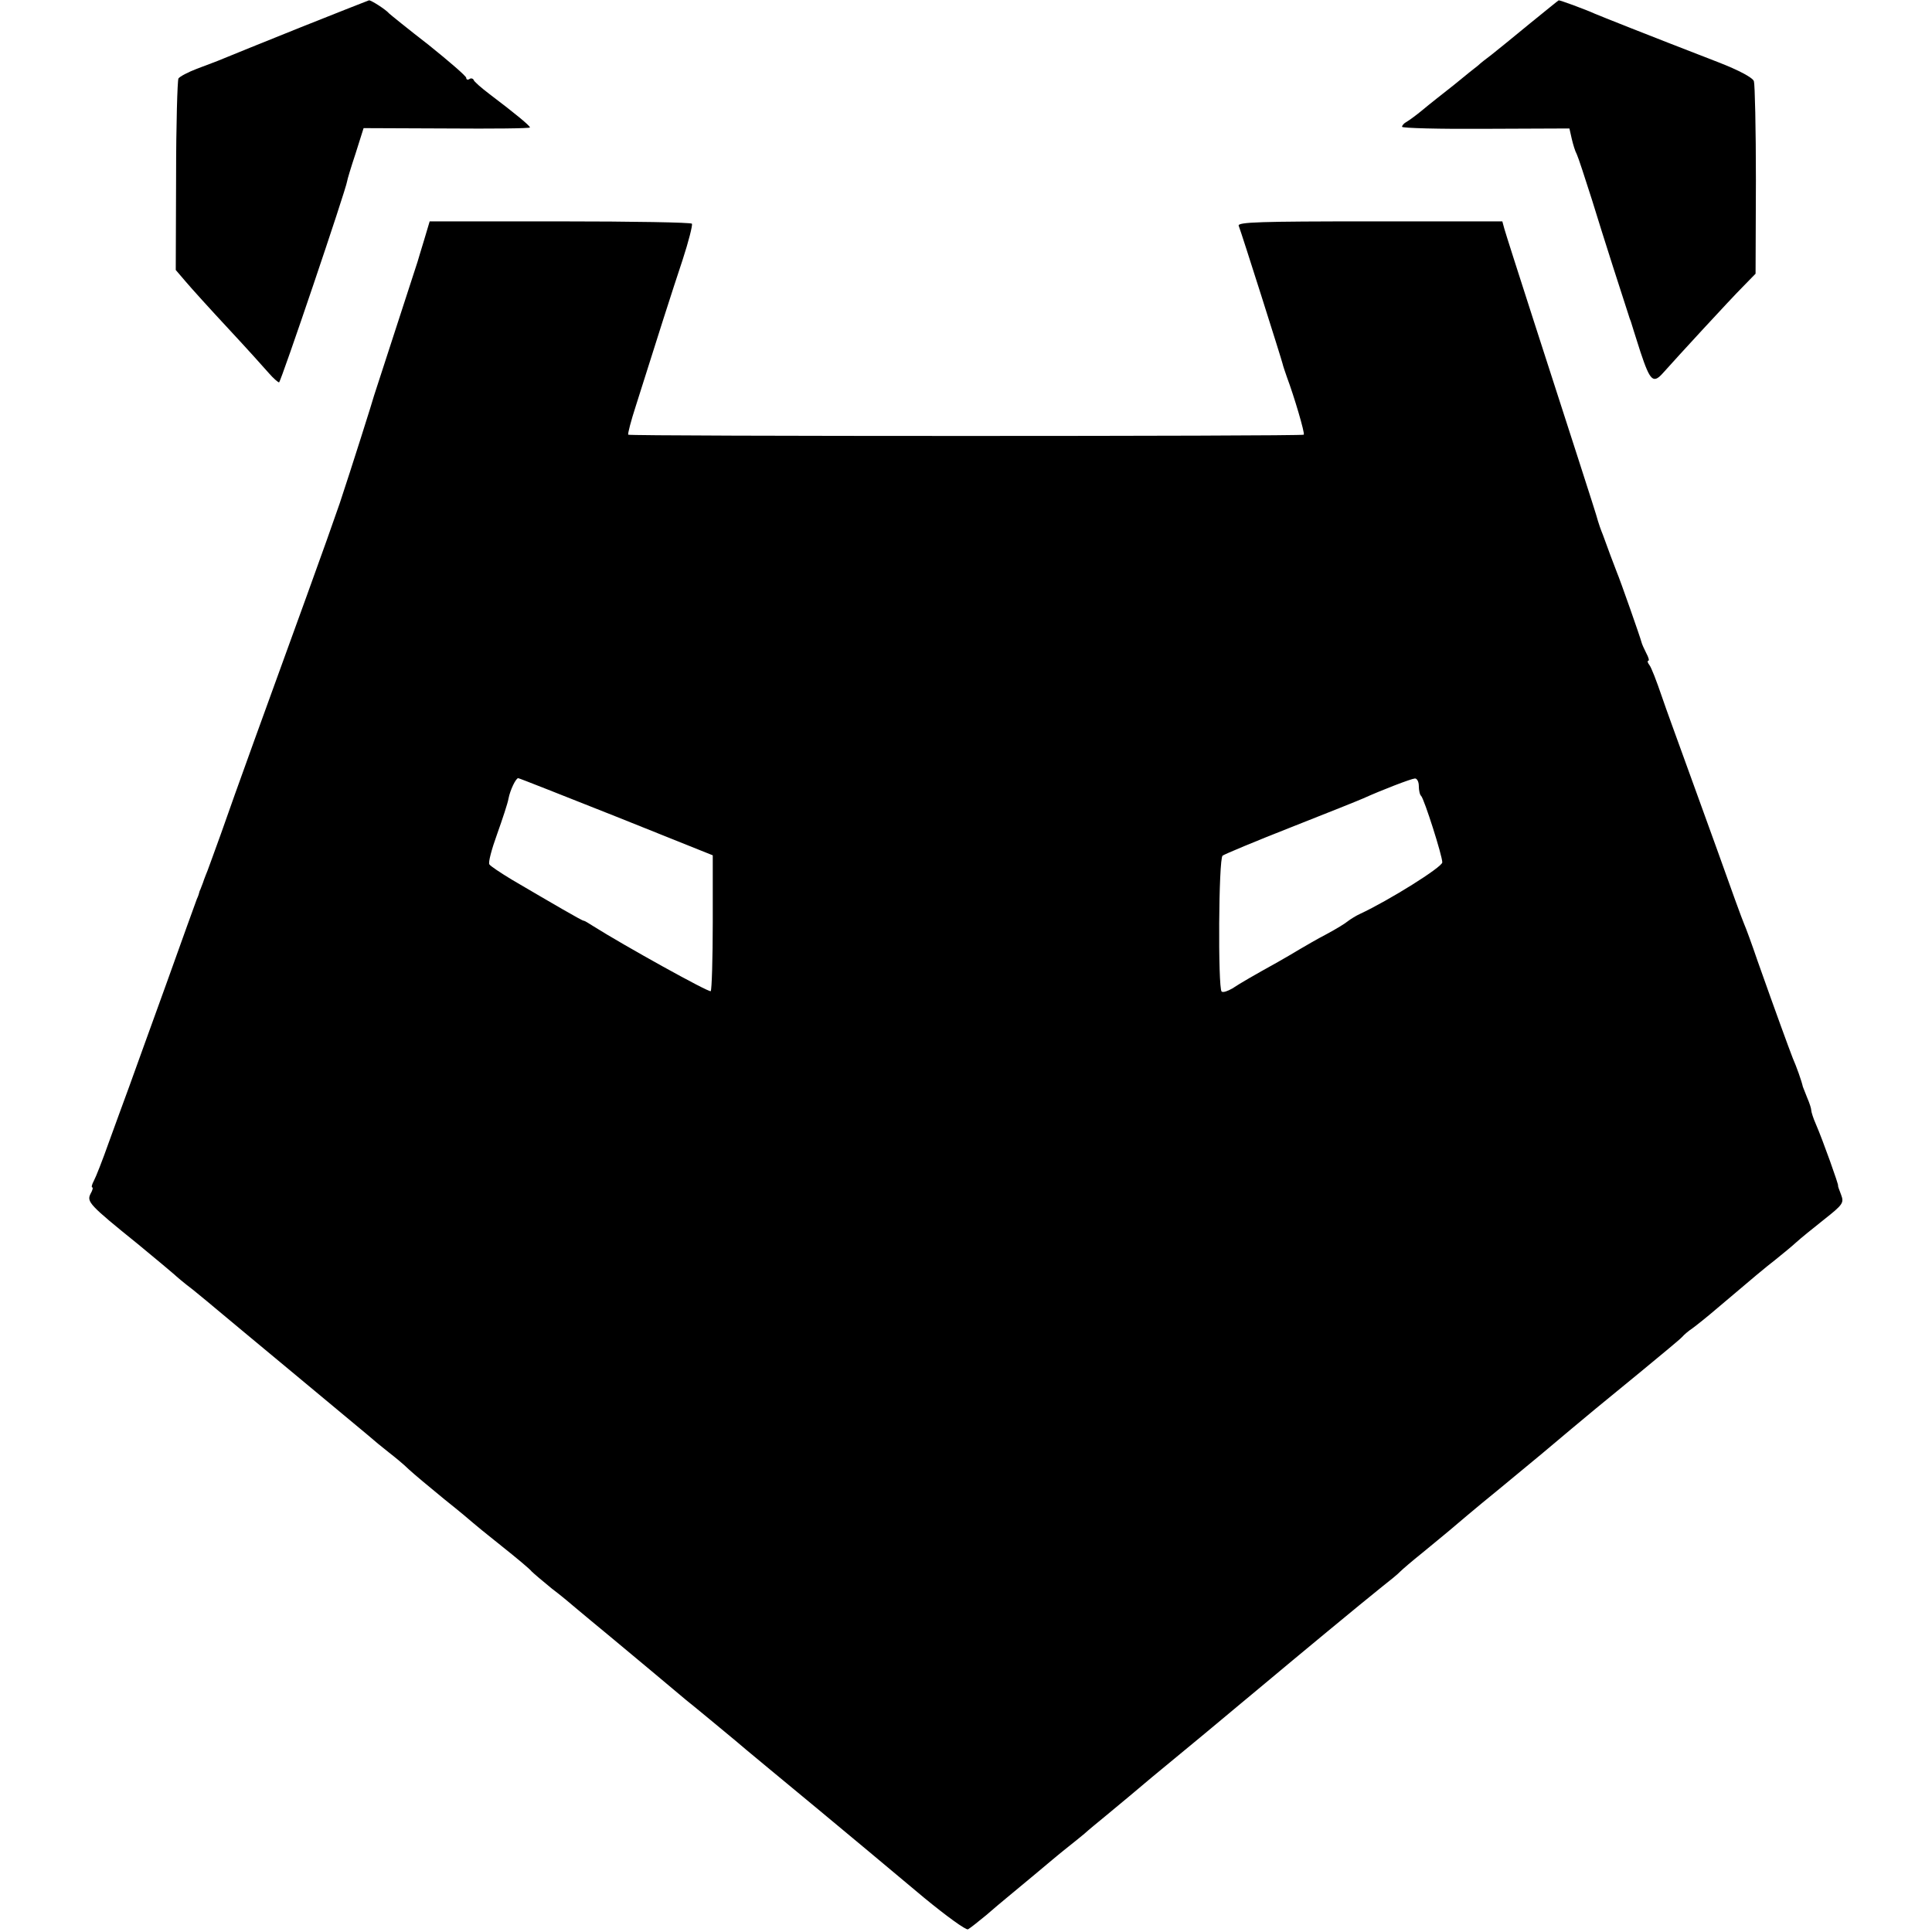
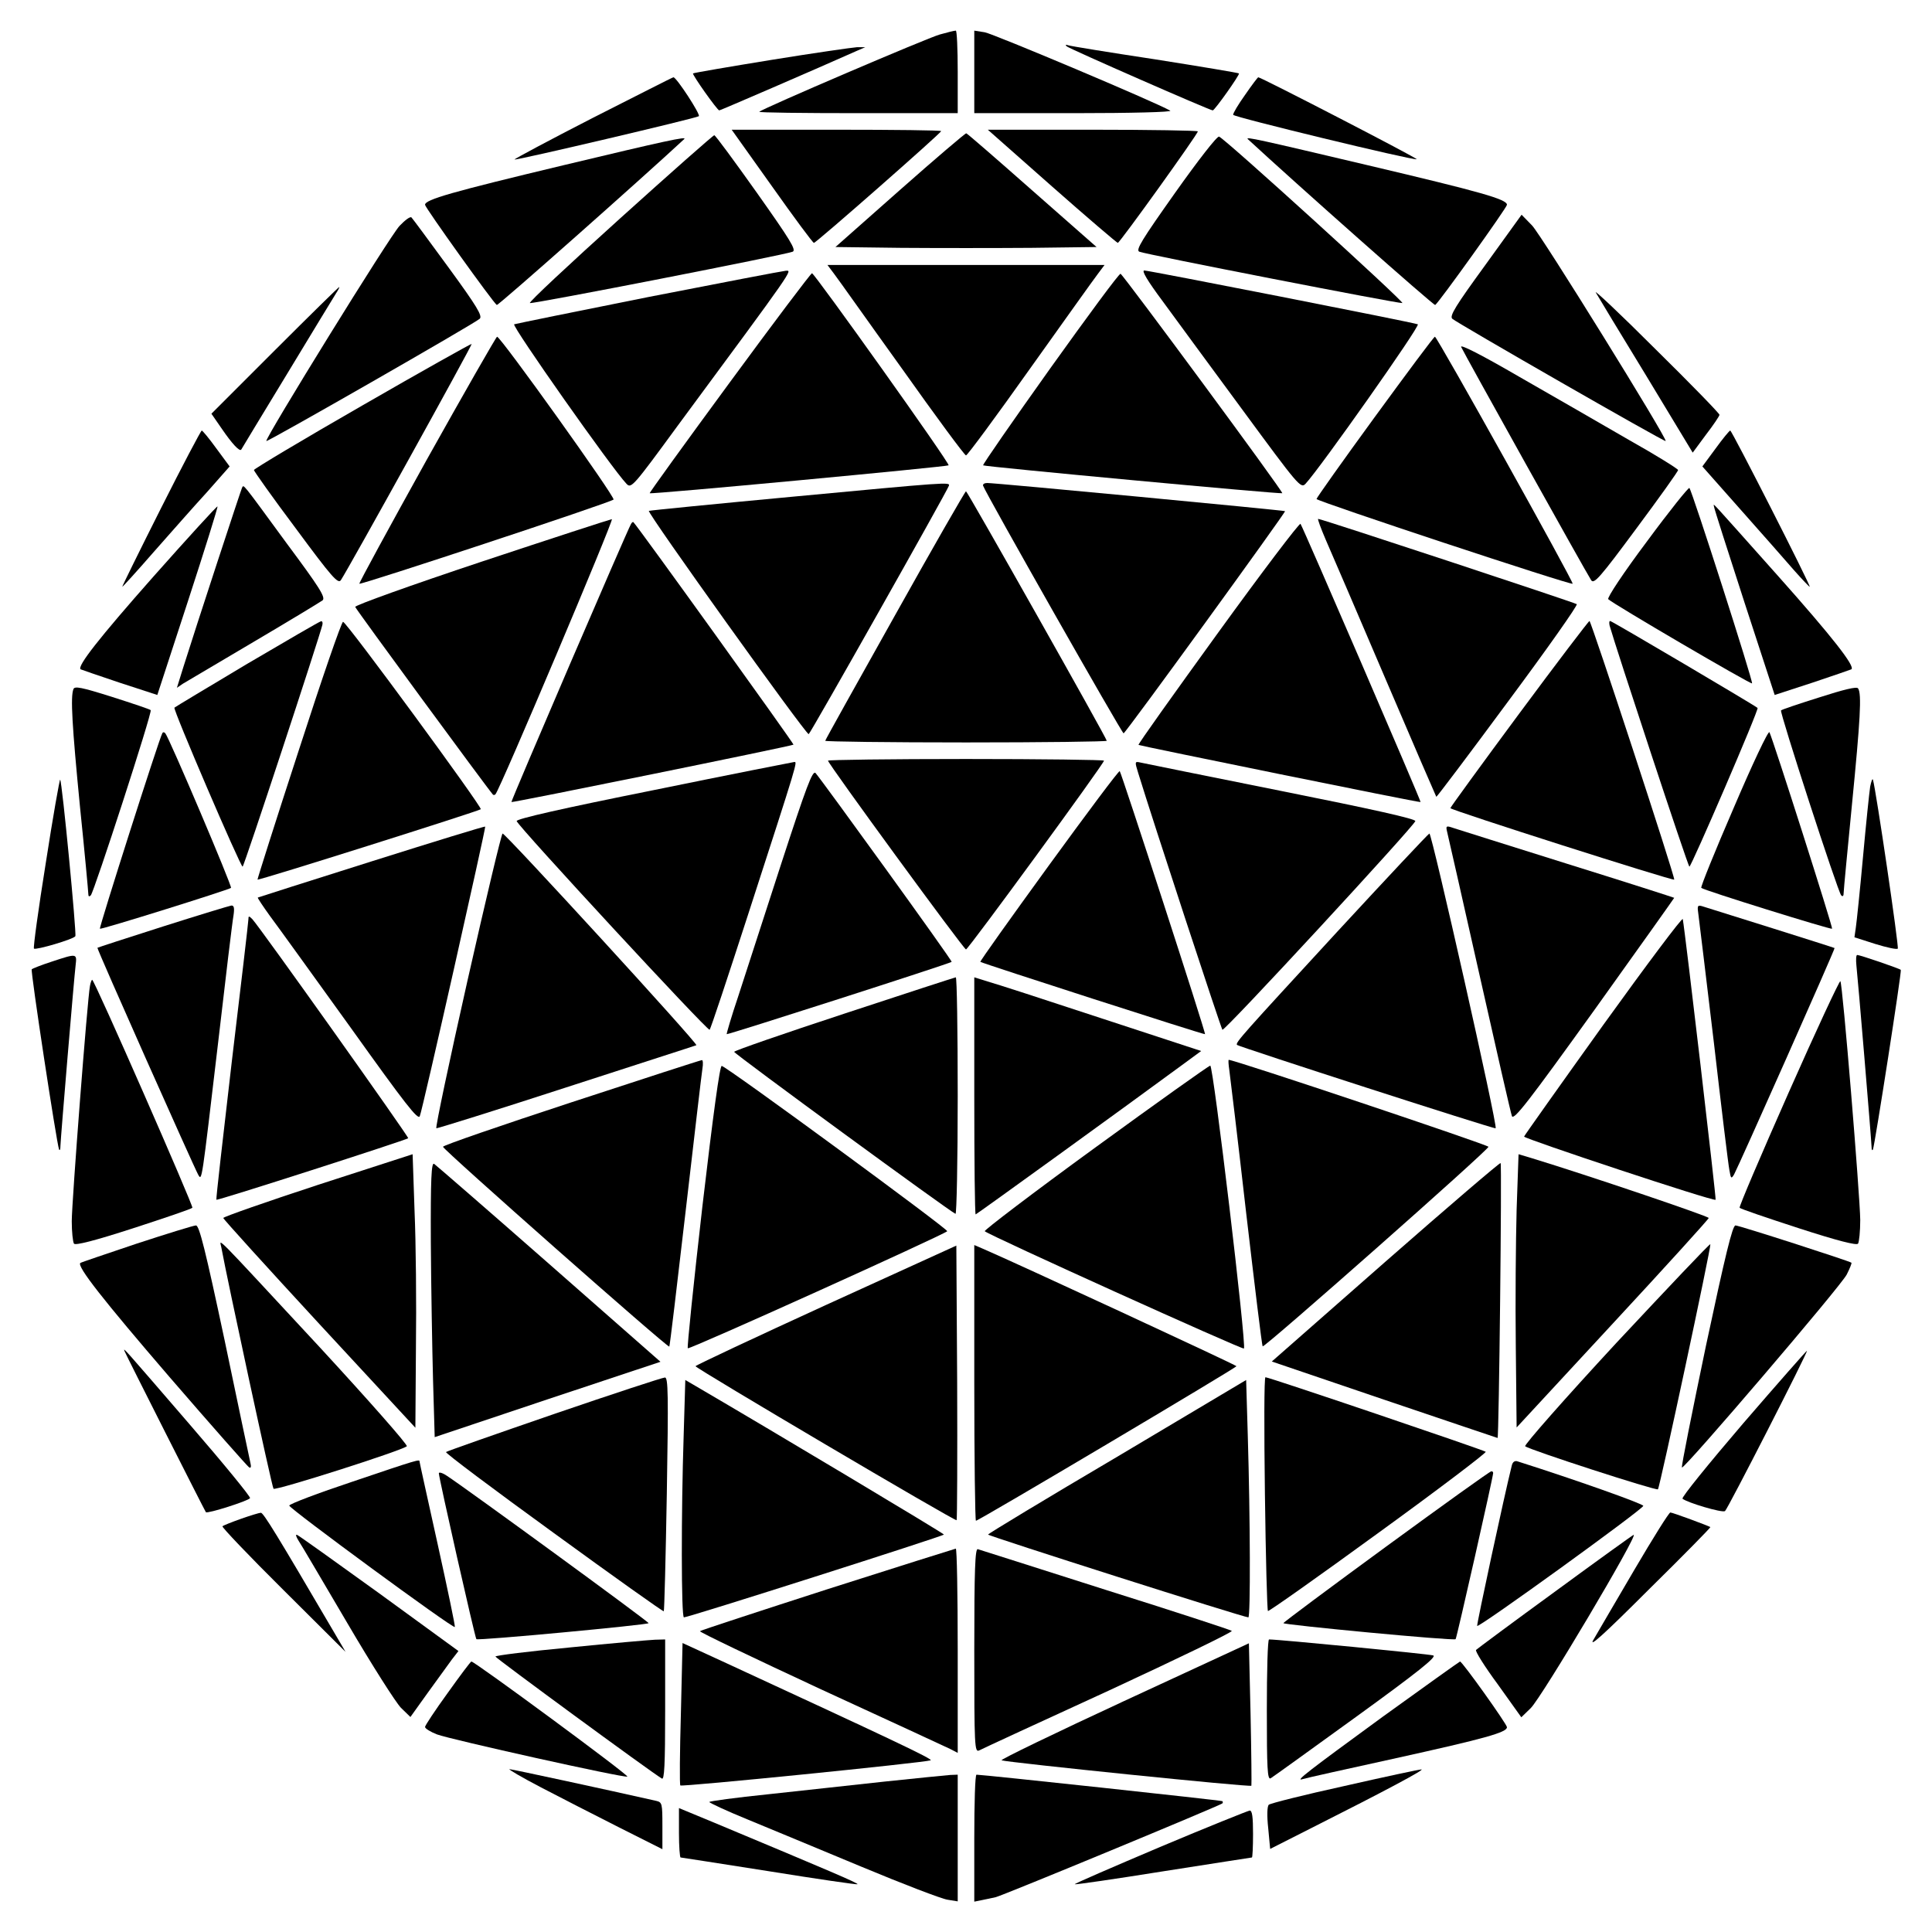
- <svg xmlns="http://www.w3.org/2000/svg" version="1.0" width="576pt" height="576pt" viewBox="0 0 576 576" preserveAspectRatio="xMidYMid meet">
-   <g transform="translate(0,576) scale(0.1,-0.1)" fill="#000000" stroke="none">
-     <path d="M895 5678 c-110 -44 -213 -86 -230 -93 -16 -7 -52 -20 -78 -30 -26 -10 -51 -23 -55 -29 -3 -6 -7 -137 -7 -291 l-1 -280 30 -35 c16 -19 73 -82 127 -140 54 -58 108 -118 121 -133 13 -15 27 -27 30 -27 5 0 200 576 203 600 0 3 11 40 25 82 l24 76 248 -1 c136 -1 248 0 248 3 0 5 -42 40 -120 99 -25 19 -47 38 -48 43 -2 4 -8 6 -13 2 -5 -3 -9 -1 -9 4 0 5 -51 49 -112 98 -62 48 -115 91 -118 94 -9 11 -54 40 -60 39 -3 -1 -95 -37 -205 -81z" />
-     <path d="M4560 5689 c-47 -39 -98 -80 -113 -92 -16 -12 -34 -26 -40 -32 -7 -5 -39 -31 -72 -58 -33 -26 -75 -59 -94 -75 -18 -15 -40 -31 -47 -35 -8 -4 -14 -11 -14 -15 0 -4 112 -7 250 -6 l249 1 7 -31 c4 -17 10 -37 15 -46 4 -8 24 -69 45 -135 33 -108 98 -310 109 -343 2 -7 5 -16 7 -20 1 -4 14 -45 29 -92 29 -87 38 -95 68 -61 40 45 200 219 236 255 l39 40 1 279 c0 153 -3 286 -6 295 -4 11 -46 33 -105 56 -220 85 -350 137 -369 145 -26 12 -105 41 -108 40 -1 0 -40 -32 -87 -70z" />
-     <path d="M1264 5043 c-10 -32 -18 -60 -19 -63 -1 -3 -30 -93 -65 -200 -35 -107 -64 -197 -65 -200 -1 -6 -69 -221 -102 -320 -14 -41 -58 -165 -98 -275 -117 -322 -215 -592 -256 -710 -22 -60 -42 -117 -46 -125 -3 -8 -7 -18 -8 -22 -2 -5 -4 -10 -5 -13 -1 -3 -3 -8 -5 -12 -1 -5 -4 -15 -8 -23 -3 -8 -44 -121 -90 -250 -47 -129 -97 -269 -112 -310 -15 -41 -43 -117 -61 -167 -18 -51 -38 -102 -44 -113 -6 -11 -8 -20 -5 -20 3 0 1 -9 -5 -19 -12 -24 -4 -33 141 -150 57 -47 106 -88 109 -91 3 -3 27 -24 55 -45 27 -22 61 -50 75 -62 14 -12 113 -94 220 -183 107 -89 209 -174 226 -188 17 -15 45 -38 63 -52 18 -14 45 -36 59 -50 15 -14 63 -54 107 -90 44 -35 82 -67 85 -70 3 -3 41 -34 85 -69 44 -35 85 -69 90 -76 6 -6 33 -29 60 -51 28 -21 61 -49 75 -61 14 -12 59 -49 100 -83 41 -34 95 -79 120 -100 56 -47 92 -77 105 -88 12 -9 129 -106 147 -121 14 -12 40 -34 103 -86 22 -18 87 -72 145 -120 58 -48 125 -104 149 -124 24 -20 98 -82 165 -138 68 -56 126 -98 132 -95 7 4 31 23 54 42 22 19 49 42 59 50 64 53 118 98 138 115 13 11 35 29 49 40 14 11 35 28 47 38 12 11 40 34 62 52 41 34 105 87 140 117 11 9 81 67 155 128 74 62 155 129 180 150 87 73 296 246 345 285 28 22 55 44 60 50 6 6 35 31 65 55 30 25 66 54 80 66 14 12 81 69 150 125 130 107 133 110 215 179 61 51 62 52 205 169 63 52 120 99 125 105 6 7 19 18 31 26 11 8 45 35 74 60 118 100 137 116 174 145 21 17 48 39 61 51 12 11 50 42 83 68 57 45 60 50 51 74 -6 15 -10 27 -9 27 3 0 -46 137 -66 183 -8 18 -14 37 -14 42 0 5 -5 21 -12 37 -6 15 -12 30 -13 33 -4 18 -19 60 -30 85 -12 31 -48 129 -105 290 -17 50 -35 99 -40 110 -5 11 -41 110 -80 220 -40 110 -87 241 -105 290 -18 50 -46 126 -61 170 -15 44 -31 86 -37 93 -5 6 -6 12 -3 12 4 0 1 10 -6 23 -6 12 -13 27 -14 32 -3 13 -63 184 -74 210 -4 11 -13 34 -19 50 -6 17 -16 44 -22 60 -7 17 -13 35 -15 42 -1 6 -27 87 -57 180 -72 223 -214 662 -222 691 l-6 22 -396 0 c-323 0 -394 -2 -390 -13 10 -26 129 -402 131 -412 1 -5 7 -23 13 -40 21 -56 54 -167 50 -171 -5 -5 -2009 -5 -2014 0 -2 2 8 41 23 87 63 200 108 341 139 434 18 55 30 103 28 108 -2 4 -179 7 -393 7 l-389 0 -17 -57z m574 -1718 l287 -115 0 -199 c0 -110 -3 -202 -6 -206 -5 -5 -262 138 -349 193 -14 9 -27 17 -30 17 -5 0 -94 52 -215 123 -33 20 -63 40 -66 45 -4 5 7 46 23 90 16 45 32 93 34 106 5 26 22 61 29 61 3 0 134 -52 293 -115z m2392 92 c0 -13 3 -27 7 -30 9 -9 63 -178 63 -198 0 -14 -158 -113 -246 -154 -11 -5 -27 -15 -35 -21 -8 -7 -36 -24 -64 -39 -27 -14 -63 -35 -80 -45 -16 -10 -46 -27 -65 -38 -72 -40 -112 -63 -136 -79 -14 -8 -28 -13 -32 -9 -11 12 -9 396 3 405 5 4 98 43 205 85 107 42 204 81 215 86 53 24 141 58 153 59 6 1 12 -9 12 -22z" />
+ <svg xmlns="http://www.w3.org/2000/svg" version="1.0" width="700pt" height="700pt" viewBox="0 0 700 700" preserveAspectRatio="xMidYMid meet">
+   <g transform="translate(0,700) scale(0.1,-0.1)" fill="#000000" stroke="none">
+     <path d="M3405 6875 c-44 -12 -642 -268 -654 -280 -2 -3 158 -5 357 -5 l362 0 0 150 c0 83 -3 150 -7 149 -5 0 -30 -6 -58 -14z" />
+     <path d="M3530 6739 l0 -149 363 0 c209 0 356 4 347 9 -53 31 -642 279 -672 284 l-38 6 0 -150z" />
+     <path d="M3865 6832 c10 -9 519 -232 529 -232 7 0 99 130 95 134 -2 2 -139 25 -304 51 -165 25 -307 48 -315 51 -9 3 -11 2 -5 -4z" />
+     <path d="M2795 6783 c-154 -25 -282 -47 -284 -49 -4 -4 88 -134 95 -134 4 0 351 150 499 216 l30 13 -30 0 c-16 -1 -156 -21 -310 -46z" />
+     <path d="M2148 6573 c-158 -81 -285 -149 -284 -151 5 -4 660 150 668 157 7 6 -81 141 -92 141 -3 0 -134 -67 -292 -147z" />
+     <path d="M4511 6656 c-25 -35 -44 -67 -43 -72 1 -8 649 -165 665 -161 7 2 -564 297 -574 297 -2 0 -24 -29 -48 -64z" />
+     <path d="M2797 6325 c80 -113 148 -205 152 -205 8 0 461 398 461 405 0 3 -171 5 -379 5 l-380 0 146 -205z" />
+     <path d="M3811 6325 c128 -113 236 -205 239 -205 7 0 290 394 290 404 0 3 -171 6 -380 6 l-381 0 232 -205z" />
+     <path d="M3261 6312 l-234 -207 237 -3 c130 -1 342 -1 473 0 l236 3 -233 205 c-128 113 -235 206 -239 207 -3 1 -111 -91 -240 -205z" />
+     <path d="M2246 6208 c-185 -167 -332 -304 -326 -306 11 -4 927 175 952 186 14 6 -9 43 -130 214 -81 114 -150 208 -154 208 -4 0 -158 -136 -342 -302z" />
+     <path d="M4258 6302 c-121 -171 -144 -208 -130 -214 24 -10 943 -189 953 -186 9 3 -643 596 -664 603 -7 3 -76 -86 -159 -203z" />
+     <path d="M2040 6401 c-405 -97 -500 -124 -500 -143 0 -10 247 -355 260 -363 5 -3 534 466 679 601 12 11 -67 -6 -439 -95z" />
+     <path d="M4521 6496 c174 -161 674 -604 679 -601 13 8 260 353 260 363 0 20 -92 46 -503 143 -394 93 -446 105 -436 95z" />
+     <path d="M1448 6182 c-33 -33 -490 -773 -483 -780 4 -4 755 426 773 443 11 10 -10 45 -113 186 -70 96 -130 177 -134 181 -4 5 -23 -9 -43 -30z" />
+     <path d="M5381 6039 c-107 -147 -130 -184 -119 -194 18 -16 769 -447 773 -443 7 8 -451 747 -484 781 l-38 39 -132 -183z" />
+     <path d="M3022 6008 c14 -18 124 -174 247 -345 122 -172 226 -313 231 -313 5 0 109 141 231 313 122 171 233 327 247 345 l24 32 -502 0 -502 0 24 -32z" />
+     <path d="M2350 5924 c-261 -52 -481 -97 -487 -99 -11 -4 355 -524 407 -578 17 -18 24 -10 185 210 430 582 416 563 392 562 -12 -1 -236 -44 -497 -95z" />
+     <path d="M4213 5908 c45 -62 177 -241 291 -396 200 -272 209 -283 226 -265 51 54 418 574 407 578 -22 8 -975 195 -991 195 -11 0 12 -38 67 -112z" />
+     <path d="M2643 5613 c-161 -219 -291 -399 -289 -400 4 -5 1078 96 1083 101 6 6 -486 696 -495 696 -4 0 -139 -179 -299 -397z" />
+     <path d="M3805 5665 c-136 -191 -245 -348 -243 -351 5 -5 1080 -105 1084 -101 5 4 -576 791 -586 795 -5 2 -119 -153 -255 -343z" />
+     <path d="M995 5730 l-229 -229 38 -55 c37 -54 64 -83 70 -75 1 2 76 126 166 274 90 149 170 280 178 293 8 12 13 22 11 22 -2 0 -107 -103 -234 -230z" />
+     <path d="M5782 5940 c8 -14 90 -150 183 -302 l168 -278 48 65 c27 35 49 68 49 72 0 5 -104 112 -232 238 -127 127 -225 219 -216 205z" />
+     <path d="M1546 5334 c-136 -245 -246 -447 -244 -449 5 -5 910 294 921 305 8 7 -409 590 -422 590 -3 0 -118 -201 -255 -446z" />
+     <path d="M4981 5489 c-116 -159 -211 -293 -211 -297 1 -8 922 -313 928 -307 5 5 -491 895 -499 895 -4 0 -101 -131 -218 -291z" />
+     <path d="M1313 5531 c-216 -124 -393 -230 -393 -234 0 -4 68 -100 152 -212 130 -176 153 -202 163 -187 28 42 477 853 474 856 -2 1 -181 -99 -396 -223z" />
+     <path d="M5294 5743 c8 -19 452 -816 471 -845 10 -16 32 9 163 186 84 113 152 208 152 213 0 4 -80 54 -178 109 -97 56 -275 159 -396 228 -136 79 -216 120 -212 109z" />
+     <path d="M583 5158 c-78 -155 -141 -283 -140 -284 1 -1 52 55 113 125 61 69 148 168 194 218 l82 93 -48 65 c-26 36 -50 65 -53 65 -3 0 -70 -127 -148 -282z" />
+     <path d="M6216 5375 l-48 -65 139 -157 c76 -86 163 -184 193 -219 30 -34 56 -61 57 -60 4 4 -282 566 -288 566 -3 0 -27 -29 -53 -65z" />
+     <path d="M2868 5200 c-278 -26 -511 -49 -517 -51 -9 -4 567 -808 579 -809 5 0 501 879 508 900 5 14 -6 13 -570 -40z" />
+     <path d="M3562 5240 c10 -29 504 -899 509 -897 9 3 588 801 585 805 -3 3 -1047 102 -1079 102 -10 0 -17 -4 -15 -10z" />
+     <path d="M877 5233 c-4 -8 -166 -501 -213 -651 l-23 -74 22 15 c12 7 128 76 257 152 129 76 241 144 249 150 11 11 -11 46 -130 206 -167 228 -155 213 -162 202z" />
+     <path d="M5967 5038 c-84 -112 -145 -204 -140 -209 17 -17 516 -309 521 -305 5 5 -217 697 -227 708 -3 3 -73 -84 -154 -194z" />
+     <path d="M3243 4771 c-139 -248 -253 -452 -253 -455 0 -3 230 -6 510 -6 281 0 510 3 510 6 0 9 -505 904 -510 904 -3 0 -119 -202 -257 -449z" />
+     <path d="M555 4910 c-198 -224 -276 -324 -263 -335 2 -1 65 -23 140 -48 l138 -45 111 340 c61 187 109 341 107 343 -2 2 -107 -113 -233 -255z" />
+     <path d="M6210 5165 c0 -5 50 -161 110 -346 l110 -337 138 45 c75 25 138 47 140 48 14 11 -69 117 -263 335 -264 296 -235 265 -235 255z" />
+     <path d="M1745 4965 c-258 -86 -459 -158 -458 -164 2 -8 477 -655 499 -680 2 -2 6 -2 9 1 16 16 431 998 422 997 -7 -1 -219 -70 -472 -154z" />
+     <path d="M4804 5043 c19 -43 116 -269 216 -503 100 -234 183 -426 184 -427 1 -2 118 153 259 344 142 191 254 350 250 354 -8 6 -925 309 -937 309 -3 0 10 -35 28 -77z" />
+     <path d="M2286 5101 c-11 -17 -436 -1005 -433 -1007 3 -3 1017 203 1022 208 3 2 -562 788 -580 806 -2 2 -6 -1 -9 -7z" />
+     <path d="M4413 4707 c-160 -221 -290 -403 -288 -406 4 -3 1019 -210 1022 -207 3 2 -428 1000 -435 1008 -4 4 -139 -174 -299 -395z" />
+     <path d="M896 4595 c-142 -85 -261 -156 -264 -159 -6 -6 239 -576 247 -576 5 0 278 830 289 876 2 8 0 14 -5 13 -4 0 -124 -70 -267 -154z" />
+     <path d="M1083 4283 c-84 -257 -151 -469 -150 -470 4 -4 801 248 809 255 6 7 -483 674 -499 679 -5 2 -77 -207 -160 -464z" />
+     <path d="M5504 4414 c-137 -185 -249 -339 -249 -342 0 -7 806 -264 811 -259 5 5 -301 937 -307 937 -3 0 -118 -151 -255 -336z" />
+     <path d="M5832 4733 c21 -75 284 -873 289 -873 7 0 253 570 247 575 -8 8 -528 315 -534 315 -4 0 -4 -8 -2 -17z" />
+     <path d="M266 4503 c-11 -28 -5 -131 24 -428 17 -165 30 -307 30 -314 0 -9 3 -11 9 -5 12 13 224 665 217 671 -2 3 -65 24 -140 48 -111 35 -136 40 -140 28z" />
+     <path d="M6591 4473 c-73 -23 -136 -44 -138 -47 -6 -5 206 -658 218 -670 6 -6 9 -2 9 10 0 10 14 154 30 319 30 305 36 402 22 421 -5 7 -51 -4 -141 -33z" />
+     <path d="M6282 4074 c-68 -157 -121 -288 -118 -291 7 -8 470 -152 474 -148 4 3 -215 689 -227 712 -4 7 -62 -116 -129 -273z" />
+     <path d="M588 4343 c-11 -18 -230 -705 -226 -708 4 -4 467 141 475 148 5 5 -224 544 -238 560 -4 5 -9 5 -11 0z" />
+     <path d="M3000 4244 c0 -11 492 -684 500 -684 8 0 500 673 500 684 0 3 -225 6 -500 6 -275 0 -500 -3 -500 -6z" />
+     <path d="M2367 4137 c-329 -66 -497 -104 -495 -112 5 -19 693 -763 699 -756 4 3 66 191 139 416 184 568 180 555 167 554 -7 -1 -236 -46 -510 -102z" />
+     <path d="M4124 4199 c54 -176 300 -925 305 -930 7 -7 694 737 699 756 2 8 -155 43 -485 109 -268 54 -498 100 -510 103 -22 5 -22 4 -9 -38z" />
+     <path d="M2830 3869 c-61 -189 -131 -404 -155 -478 -25 -74 -43 -136 -42 -138 3 -3 809 256 815 262 4 3 -470 658 -493 684 -11 11 -33 -48 -125 -330z" />
+     <path d="M3800 3864 c-138 -190 -250 -347 -248 -349 6 -5 812 -265 814 -262 4 3 -303 947 -309 953 -3 3 -118 -151 -257 -342z" />
+     <path d="M166 3874 c-27 -168 -46 -307 -43 -311 7 -6 144 34 150 45 5 8 -48 561 -55 567 -2 2 -26 -133 -52 -301z" />
+     <path d="M6776 4150 c-3 -19 -15 -134 -26 -255 -11 -121 -23 -236 -26 -256 l-5 -35 75 -24 c42 -13 79 -21 82 -17 5 5 -79 576 -90 612 -2 6 -6 -6 -10 -25z" />
+     <path d="M1346 3879 c-225 -71 -410 -130 -412 -131 -1 -2 19 -32 45 -68 27 -36 158 -218 292 -404 198 -277 244 -336 250 -320 10 23 240 1046 237 1049 -2 2 -187 -55 -412 -126z" />
+     <path d="M5243 3987 c3 -12 56 -245 117 -517 61 -272 114 -504 118 -514 7 -16 61 54 299 385 159 222 289 405 289 406 -1 1 -175 57 -387 123 -211 66 -397 125 -413 130 -26 9 -28 8 -23 -13z" />
+     <path d="M1694 3448 c-66 -293 -117 -534 -113 -536 3 -1 215 65 470 148 255 83 468 151 472 153 9 3 -691 767 -702 767 -4 0 -61 -240 -127 -532z" />
+     <path d="M4844 3623 c-345 -375 -369 -401 -362 -409 8 -7 930 -305 937 -302 9 4 -231 1068 -240 1068 -3 0 -154 -161 -335 -357z" />
+     <path d="M590 3643 c-129 -41 -236 -76 -237 -77 -3 -3 348 -791 365 -822 14 -24 12 -32 72 476 27 234 52 442 56 463 4 27 2 37 -8 36 -7 -1 -119 -35 -248 -76z" />
+     <path d="M6154 3684 c3 -22 28 -230 56 -464 27 -234 52 -441 56 -460 5 -31 7 -32 17 -15 17 31 367 818 364 820 -2 2 -423 134 -481 152 -16 4 -17 1 -12 -33z" />
+     <path d="M900 3669 c0 -8 -27 -240 -60 -514 -32 -275 -58 -501 -56 -502 3 -4 687 216 695 223 4 3 -539 767 -565 794 -12 12 -14 12 -14 -1z" />
+     <path d="M5810 3288 c-157 -219 -286 -401 -288 -406 -2 -7 687 -236 694 -229 3 2 -110 968 -119 1017 -1 8 -130 -164 -287 -382z" />
+     <path d="M188 3516 c-37 -12 -70 -25 -73 -28 -5 -5 90 -629 99 -653 3 -5 5 1 5 14 1 30 49 604 55 654 5 43 5 43 -86 13z" />
+     <path d="M6726 3503 c5 -43 54 -627 55 -658 0 -11 2 -15 5 -10 7 18 105 647 101 651 -5 5 -148 54 -158 54 -4 0 -5 -17 -3 -37z" />
+     <path d="M3058 3327 c-219 -72 -398 -134 -398 -138 0 -7 782 -579 802 -587 4 -2 8 190 8 427 0 237 -3 431 -7 430 -5 -1 -187 -60 -405 -132z" />
+     <path d="M3530 3029 c0 -236 2 -429 5 -429 3 0 537 386 764 553 l53 39 -363 119 c-200 66 -385 126 -411 133 l-48 15 0 -430z" />
+     <path d="M326 3428 c-9 -44 -66 -784 -66 -853 0 -38 4 -75 8 -81 5 -7 73 10 215 56 114 37 211 70 214 74 5 5 -355 826 -363 826 -2 0 -6 -10 -8 -22z" />
+     <path d="M6480 3040 c-100 -226 -180 -413 -177 -416 3 -4 100 -37 214 -74 142 -46 210 -63 215 -56 4 6 8 45 8 86 -1 88 -64 858 -72 865 -3 3 -88 -179 -188 -405z" />
+     <path d="M2070 3006 c-256 -84 -465 -156 -465 -161 1 -11 814 -729 820 -724 2 2 28 222 59 489 31 267 58 500 61 518 3 17 2 32 -2 31 -4 0 -217 -69 -473 -153z" />
+     <path d="M4454 3123 c3 -21 31 -254 61 -517 31 -264 57 -482 60 -484 6 -6 819 712 818 723 -1 7 -917 314 -941 315 -2 0 -1 -17 2 -37z" />
+     <path d="M2545 2630 c-32 -280 -56 -512 -53 -515 5 -6 923 409 940 424 6 6 -794 593 -817 599 -7 2 -31 -175 -70 -508z" />
+     <path d="M3968 2842 c-224 -163 -404 -300 -400 -303 16 -15 934 -430 939 -425 10 10 -111 1026 -122 1025 -5 0 -193 -134 -417 -297z" />
+     <path d="M1152 2707 c-189 -62 -343 -116 -343 -120 0 -4 157 -177 348 -384 l348 -376 2 289 c2 159 0 382 -5 496 l-7 206 -343 -111z" />
+     <path d="M5495 2617 c-3 -111 -5 -334 -3 -495 l3 -294 348 376 c191 206 348 379 348 383 1 6 -442 156 -642 217 l-47 14 -7 -201z" />
+     <path d="M1561 2498 c1 -161 5 -386 8 -499 l6 -206 409 137 409 136 -404 355 c-222 195 -410 358 -416 362 -10 7 -13 -53 -12 -285z" />
+     <path d="M5020 2429 l-412 -362 409 -139 c224 -76 409 -138 409 -138 5 0 16 992 11 996 -2 3 -190 -158 -417 -357z" />
+     <path d="M495 2494 c-110 -37 -202 -68 -204 -70 -13 -12 82 -133 323 -413 152 -176 282 -323 288 -327 7 -5 9 1 5 17 -3 13 -45 212 -93 442 -70 329 -92 417 -104 417 -8 0 -105 -30 -215 -66z" />
+     <path d="M6181 2124 c-50 -240 -90 -438 -87 -441 7 -8 575 656 597 699 11 22 19 41 17 43 -7 6 -407 135 -420 135 -11 0 -37 -108 -107 -436z" />
+     <path d="M802 2480 c21 -115 183 -867 189 -874 7 -8 465 138 483 154 4 5 -137 165 -314 357 -402 433 -363 394 -358 363z" />
+     <path d="M5856 2134 c-186 -201 -334 -369 -330 -374 15 -13 475 -162 481 -156 7 7 193 877 190 888 -1 4 -154 -158 -341 -358z" />
+     <path d="M2993 2272 c-260 -119 -473 -219 -473 -222 1 -8 941 -563 946 -558 2 3 3 228 2 500 l-3 495 -472 -215z" />
+     <path d="M3530 1990 c0 -275 3 -500 6 -500 10 0 943 554 944 560 0 4 -803 376 -922 427 l-28 12 0 -499z" />
+     <path d="M451 2105 c6 -15 291 -579 295 -584 6 -6 154 41 160 51 3 4 -95 124 -217 265 -245 284 -243 282 -238 268z" />
+     <path d="M6316 1843 c-125 -146 -224 -268 -220 -273 16 -14 143 -52 154 -45 9 6 301 577 297 581 -1 1 -105 -117 -231 -263z" />
+     <path d="M2008 1877 c-212 -73 -389 -135 -392 -138 -4 -3 172 -135 390 -293 217 -158 397 -286 399 -284 2 2 7 194 11 426 6 360 5 422 -7 421 -8 0 -188 -59 -401 -132z" />
+     <path d="M4583 1589 c3 -232 8 -423 11 -426 2 -3 183 125 400 283 218 158 393 291 389 294 -9 7 -785 270 -798 270 -5 0 -5 -190 -2 -421z" />
+     <path d="M2477 1798 c-9 -274 -9 -658 1 -658 14 -1 942 295 942 300 0 4 -622 376 -901 539 l-36 21 -6 -202z" />
+     <path d="M4048 1722 c-258 -152 -468 -279 -468 -282 0 -5 929 -301 943 -300 8 0 7 355 -2 657 l-6 203 -467 -278z" />
+     <path d="M1278 1632 c-126 -42 -229 -81 -230 -87 -1 -10 594 -447 600 -440 2 2 -26 136 -62 299 -36 163 -66 298 -66 301 0 8 -6 7 -242 -73z" />
+     <path d="M5477 1688 c-27 -108 -127 -573 -125 -579 4 -9 600 422 602 435 1 7 -247 95 -455 161 -11 4 -19 -2 -22 -17z" />
+     <path d="M1590 1662 c0 -16 131 -596 136 -601 6 -6 624 52 624 58 0 6 -669 494 -731 534 -16 11 -29 14 -29 9z" />
+     <path d="M5023 1397 c-205 -150 -373 -275 -373 -278 0 -6 618 -65 624 -58 4 4 136 588 136 602 0 4 -3 7 -7 6 -5 0 -176 -123 -380 -272z" />
+     <path d="M873 1497 c-34 -12 -64 -24 -67 -27 -3 -3 96 -107 220 -230 l226 -225 -44 75 c-204 348 -254 430 -263 429 -5 0 -38 -10 -72 -22z" />
+     <path d="M5922 1313 c-67 -115 -134 -228 -148 -253 -20 -33 32 13 199 180 125 123 225 225 224 227 -5 4 -137 53 -145 53 -5 0 -63 -93 -130 -207z" />
+     <path d="M1081 1419 c9 -13 88 -148 177 -299 89 -152 177 -290 195 -308 l34 -33 63 88 c35 48 74 102 87 120 l24 31 -287 209 c-158 114 -292 210 -298 212 -6 2 -3 -7 5 -20z" />
+     <path d="M5635 1234 c-154 -112 -283 -208 -287 -212 -4 -4 31 -60 79 -125 l85 -119 34 33 c40 39 392 632 373 628 -2 0 -130 -92 -284 -205z" />
+     <path d="M2998 1242 c-251 -81 -459 -149 -462 -152 -3 -3 194 -97 437 -210 243 -112 454 -209 470 -217 l27 -14 0 371 c0 203 -3 370 -7 369 -5 -1 -214 -67 -465 -147z" />
+     <path d="M3530 1021 c0 -351 1 -371 18 -363 9 5 221 103 470 217 248 115 449 212 445 216 -5 4 -210 71 -458 149 -247 79 -456 145 -462 147 -10 4 -13 -73 -13 -366z" />
+     <path d="M2065 1031 c-148 -14 -270 -29 -270 -33 0 -5 560 -416 603 -442 9 -6 12 47 12 248 l0 256 -37 -1 c-21 -1 -159 -13 -308 -28z" />
+     <path d="M4590 805 c0 -213 2 -255 14 -248 7 4 147 105 310 223 225 163 292 217 279 222 -14 5 -560 58 -595 58 -5 0 -8 -115 -8 -255z" />
+     <path d="M2467 792 c-4 -140 -5 -258 -2 -261 3 -6 880 82 907 91 10 4 -145 77 -738 351 l-161 74 -6 -255z" />
+     <path d="M4071 836 c-250 -116 -449 -212 -442 -214 24 -8 902 -98 905 -92 1 3 0 120 -3 260 l-6 256 -454 -210z" />
+     <path d="M1622 866 c-45 -62 -82 -118 -82 -123 0 -6 20 -18 43 -27 51 -19 676 -158 690 -153 9 3 -553 417 -565 417 -3 0 -41 -51 -86 -114z" />
+     <path d="M5010 780 c-271 -198 -321 -236 -290 -226 8 3 161 37 339 76 321 71 401 93 401 112 0 11 -162 238 -170 238 -3 -1 -129 -91 -280 -200z" />
+     <path d="M1960 524 c69 -36 196 -101 283 -145 l157 -79 0 85 c0 80 -1 85 -22 90 -181 41 -524 115 -532 115 -6 0 45 -30 114 -66z" />
+     <path d="M4871 529 c-146 -32 -269 -63 -274 -68 -6 -6 -7 -40 -2 -85 l7 -75 156 79 c258 130 408 210 392 209 -8 0 -134 -27 -279 -60z" />
+     <path d="M3205 545 c-115 -13 -306 -33 -422 -46 -117 -12 -213 -25 -213 -28 0 -3 62 -32 138 -63 75 -31 261 -108 412 -171 151 -63 292 -117 313 -120 l37 -6 0 230 0 229 -27 -1 c-16 -1 -122 -12 -238 -24z" />
+     <path d="M3530 340 l0 -230 25 5 c14 3 37 8 52 11 24 5 811 331 822 340 2 2 2 6 0 8 -3 3 -868 96 -891 96 -5 0 -8 -104 -8 -230z" />
+     <path d="M2460 359 c0 -49 3 -89 6 -89 3 0 148 -23 321 -50 174 -28 318 -49 320 -47 3 4 -98 47 -519 223 l-128 53 0 -90z" />
+     <path d="M4203 308 c-172 -73 -311 -133 -309 -135 2 -2 146 19 321 47 174 27 319 50 321 50 2 0 4 38 4 85 0 62 -3 85 -12 85 -7 -1 -154 -60 -325 -132z" />
  </g>
</svg>
